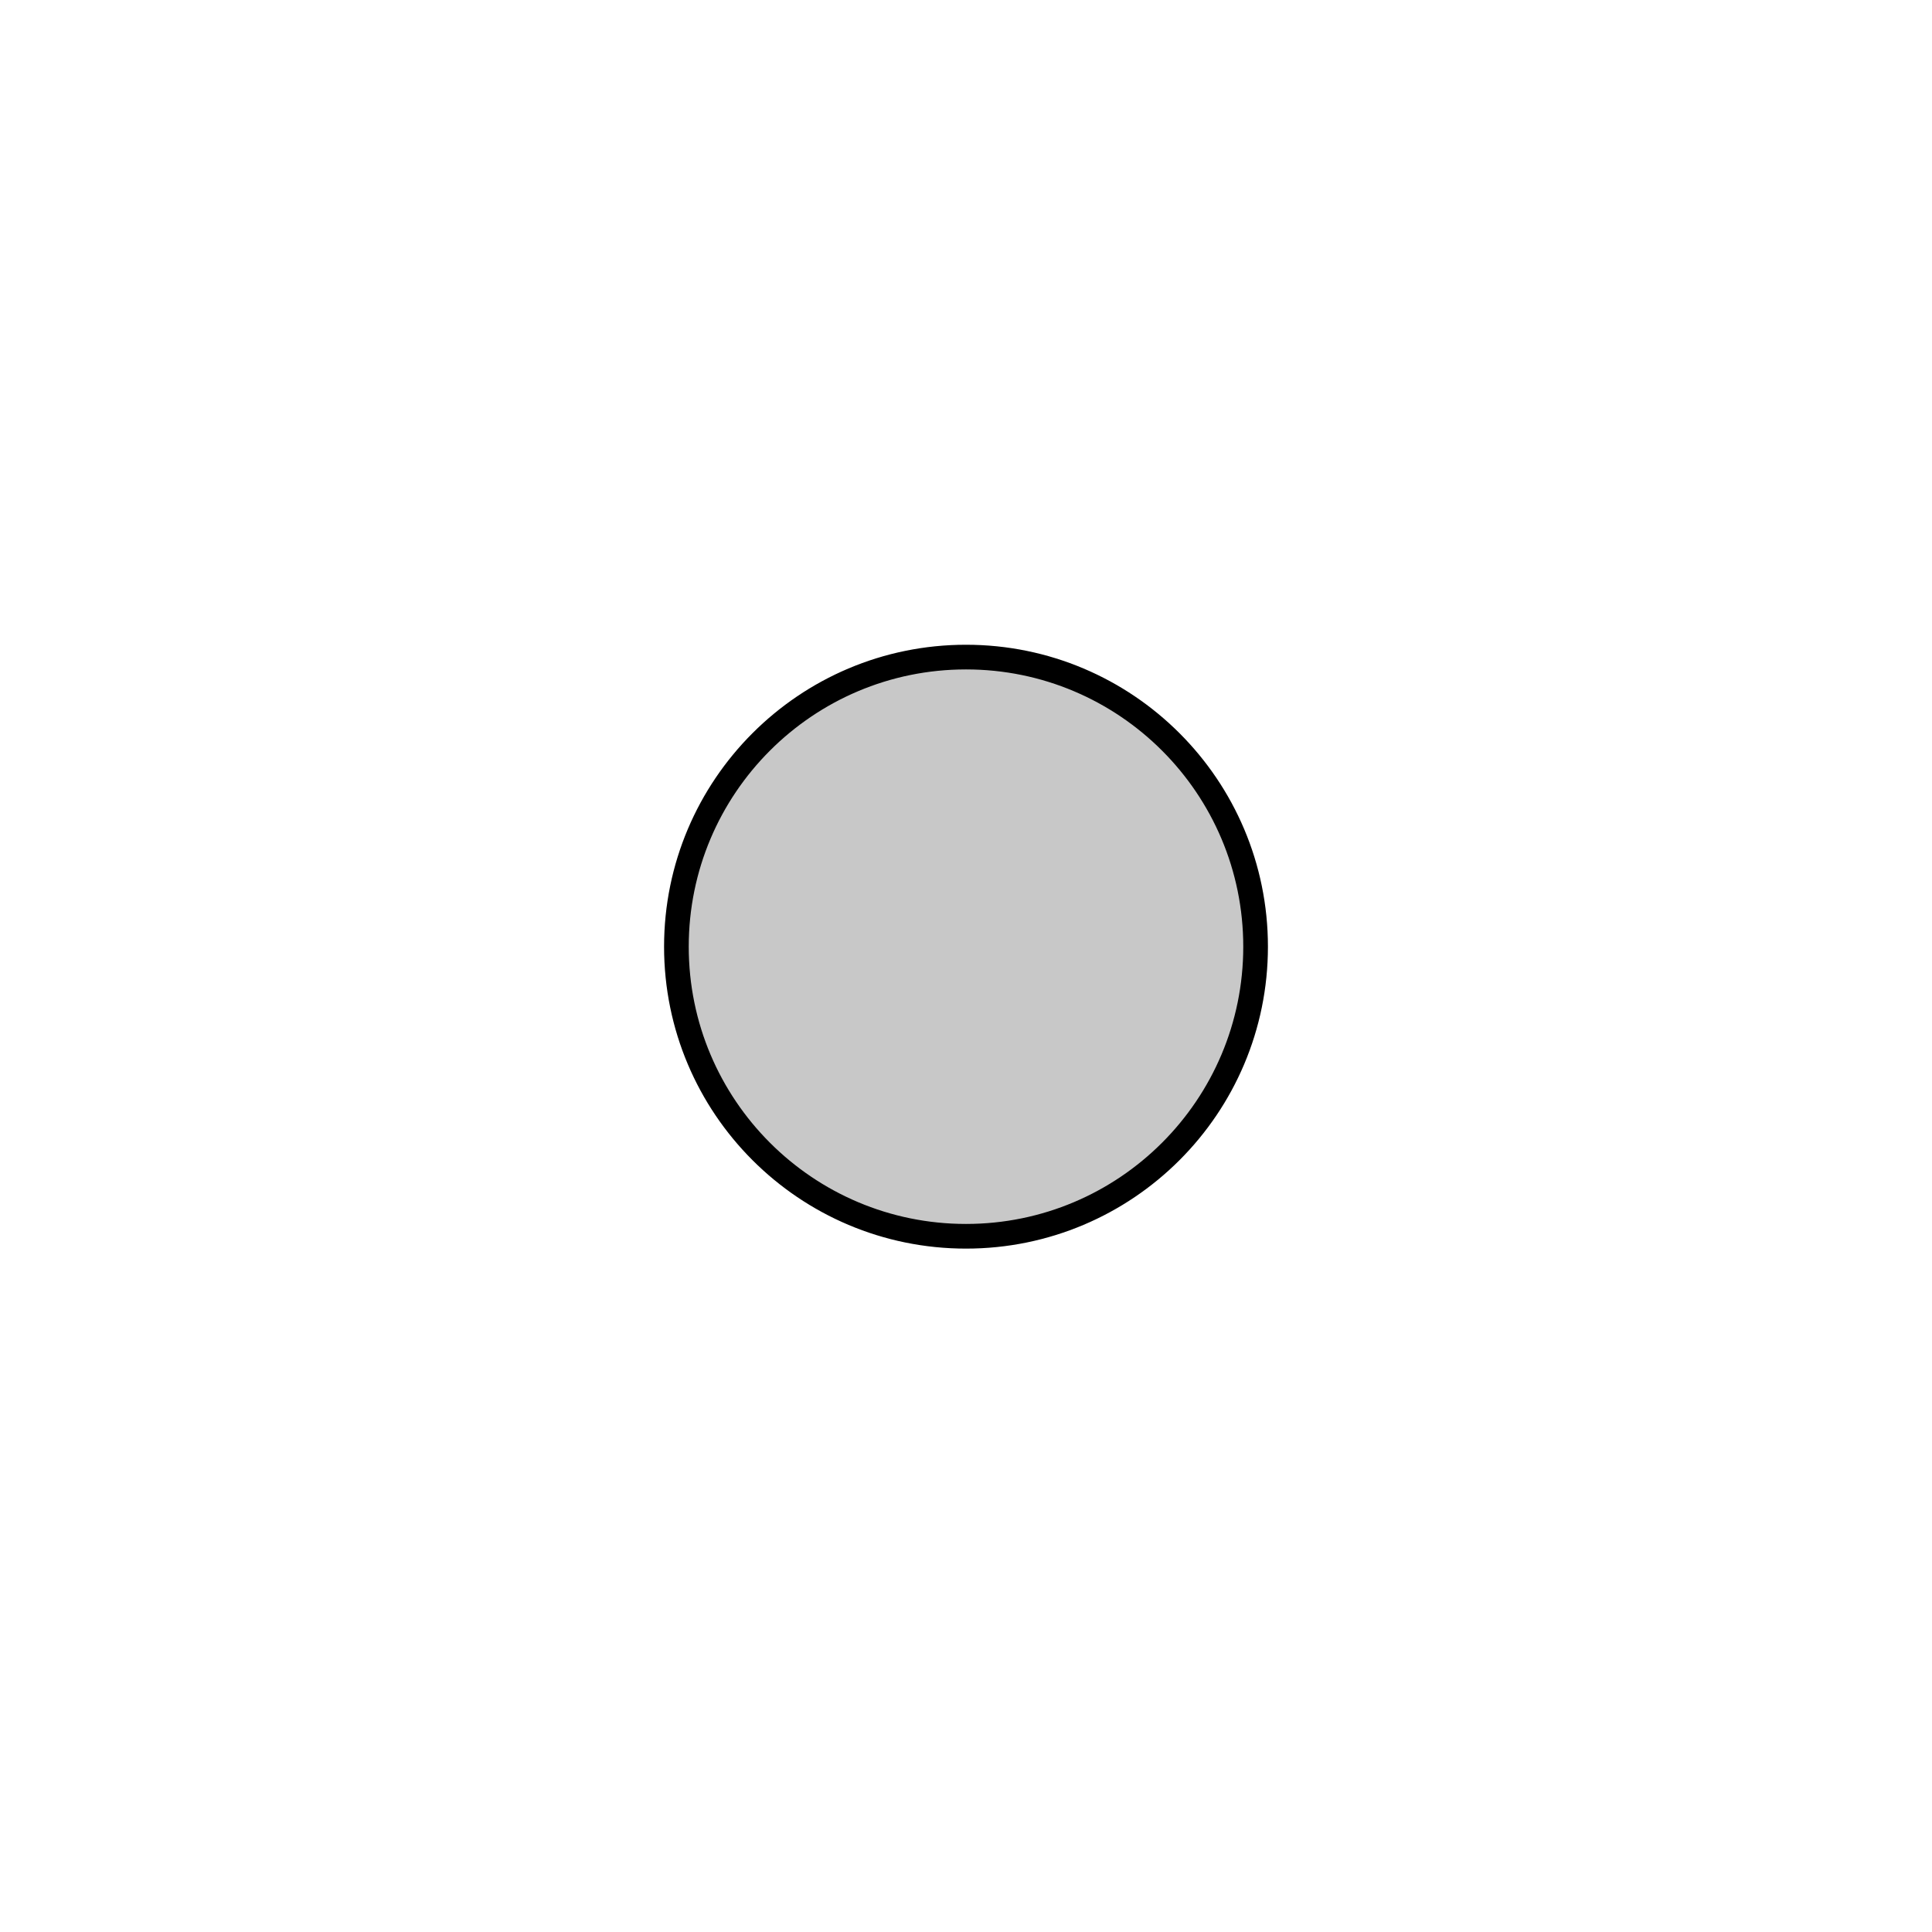
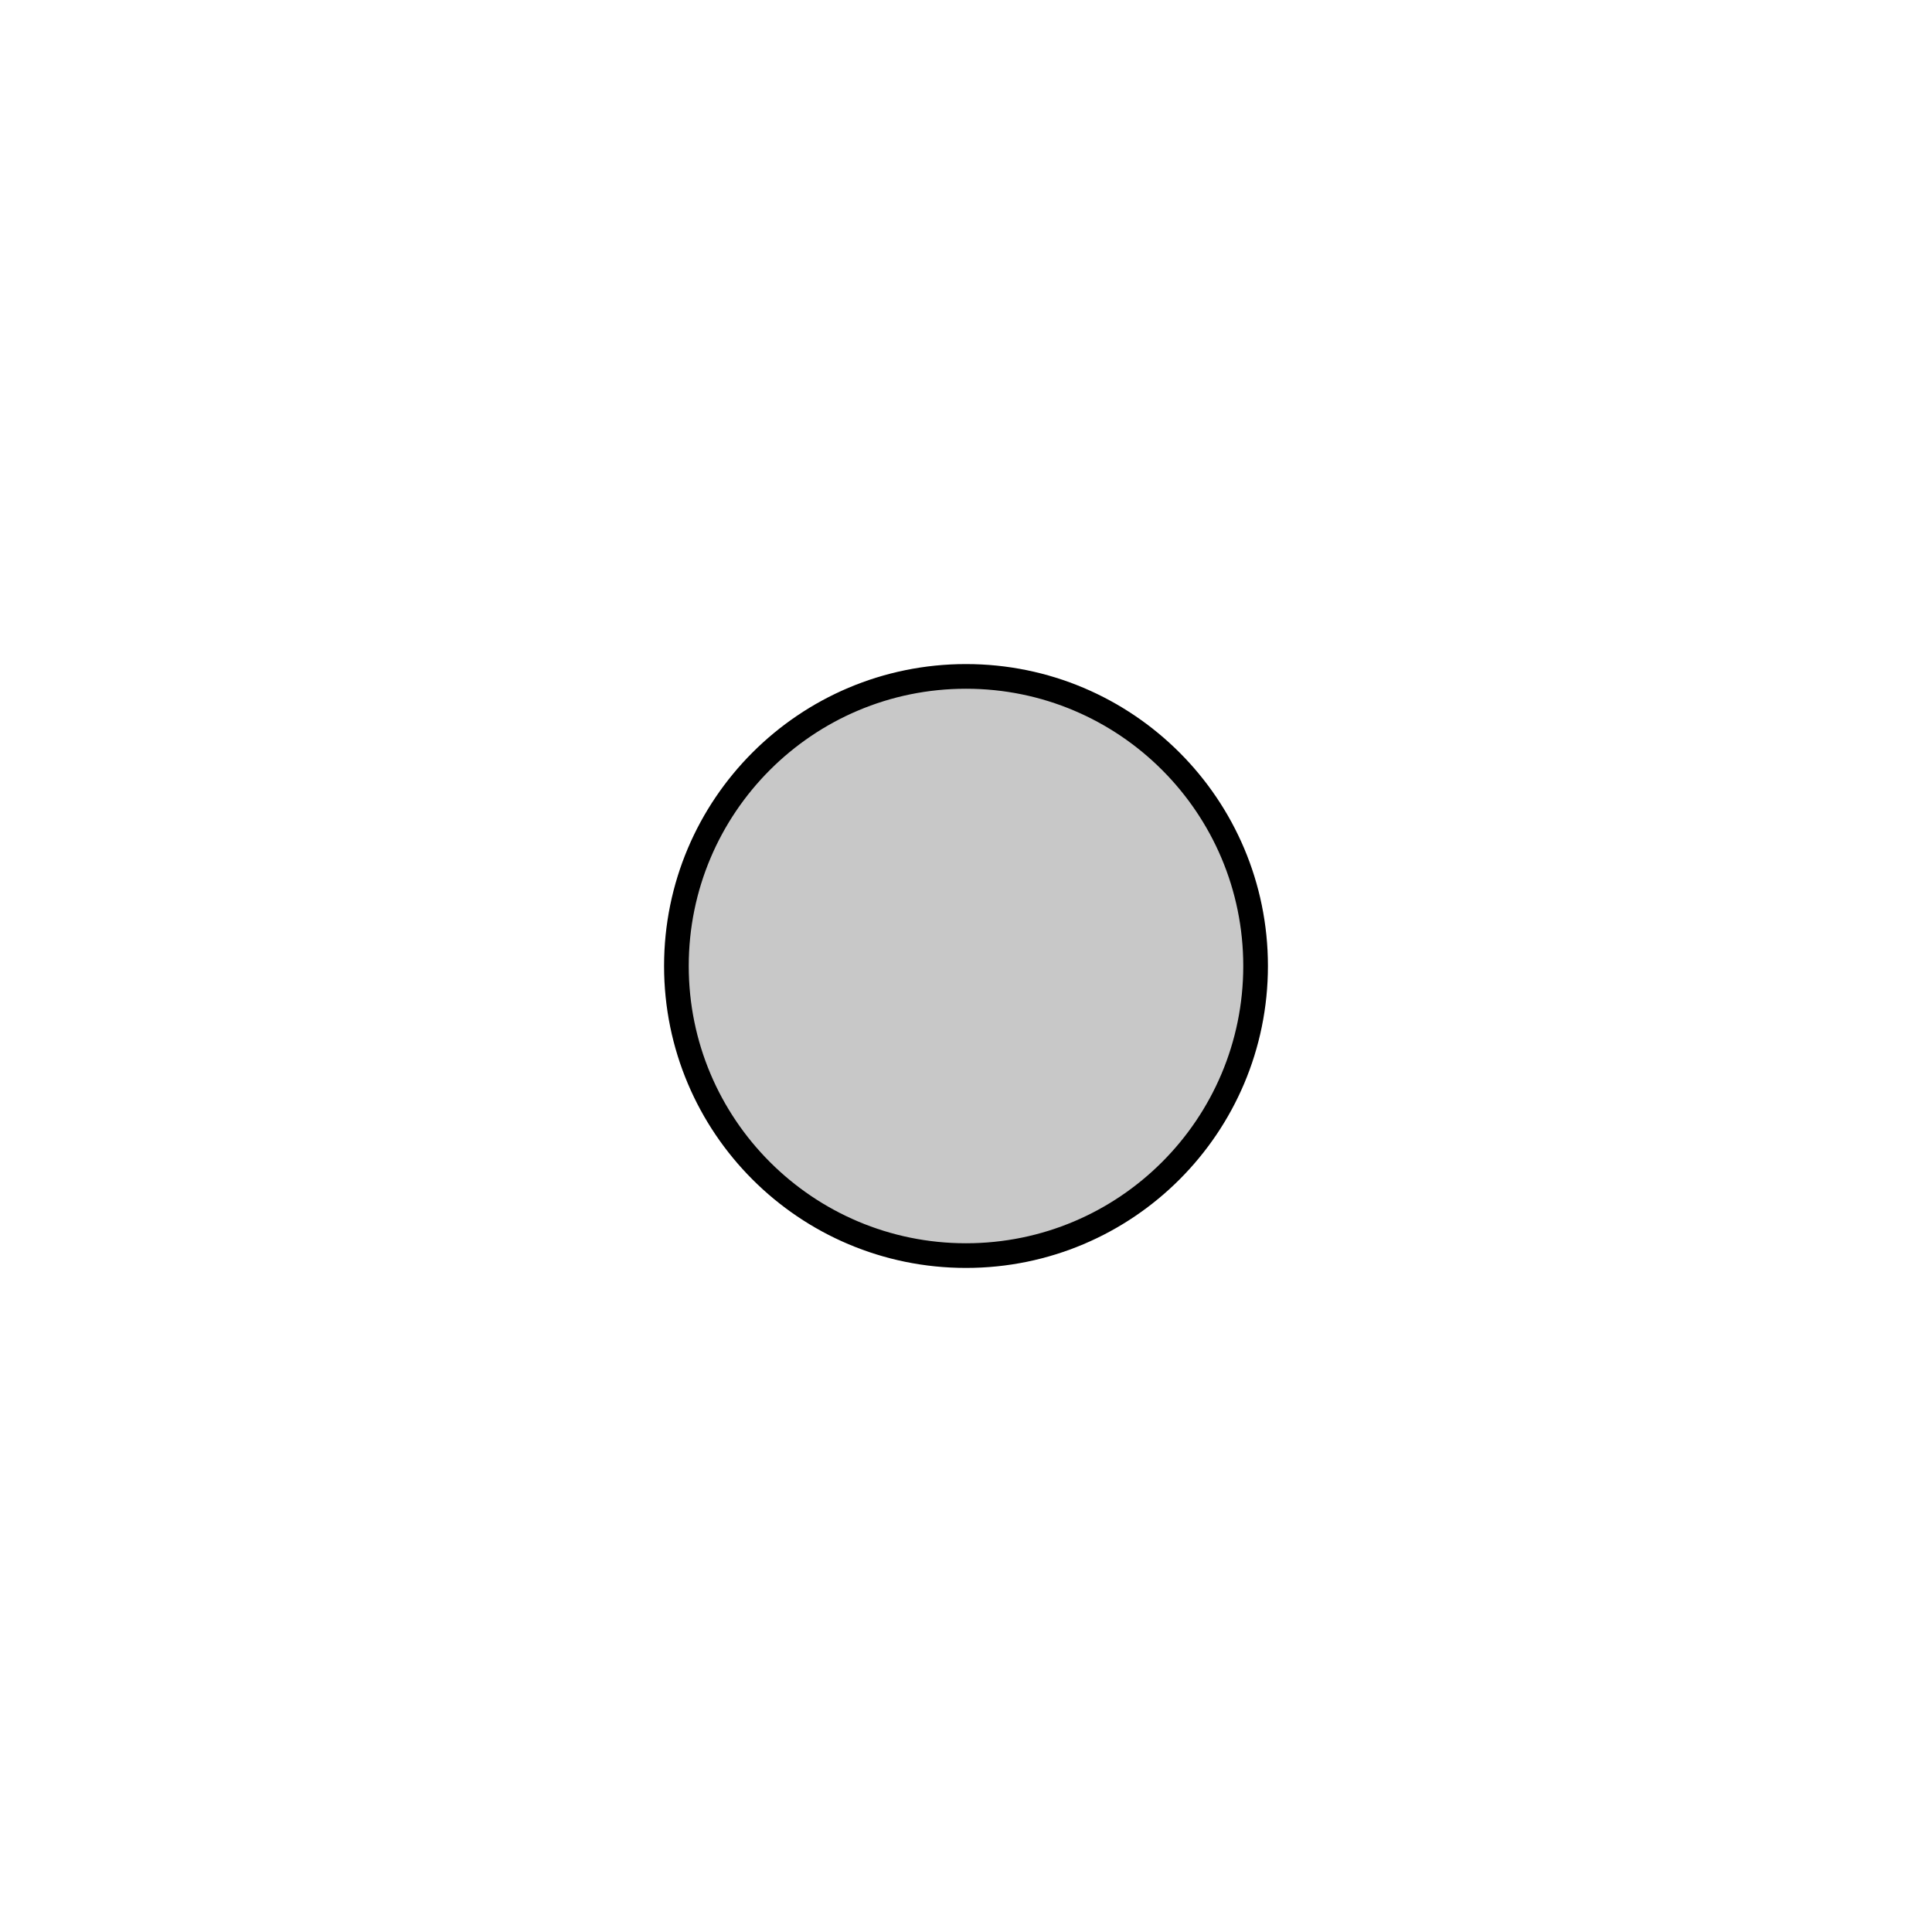
- <svg xmlns="http://www.w3.org/2000/svg" version="1.0" viewBox="0 0 100 100" width="100" height="100">
-   <g transform="matrix(0.01587862,0,0,0.01587862,5,4)">
-     <circle cx="2834" cy="2834" r="944" style="fill:#ababab;fill-opacity:0.66;stroke:#000000;stroke-width:80.411;stroke-miterlimit:4;stroke-dasharray:none" />
-     <circle cx="2834" cy="2834" r="2834" style="fill:none;stroke:#000000;stroke-width:0" />
+ <svg xmlns="http://www.w3.org/2000/svg" version="1.0" viewBox="0 0 100 100" width="100" height="100" id="svg4219">
+   <g transform="matrix(0.01587862,0,0,0.01587862,5,4.999982)" id="g4221">
+     <circle cx="2834" cy="2834" r="944" style="fill:#ababab;fill-opacity:0.66;stroke:#000000;stroke-width:80.411;stroke-miterlimit:4;stroke-dasharray:none" id="circle4223" />
+     <circle cx="2834" cy="2834" r="2834" style="fill:none;stroke:#000000;stroke-width:0" id="circle4225" />
  </g>
</svg>
